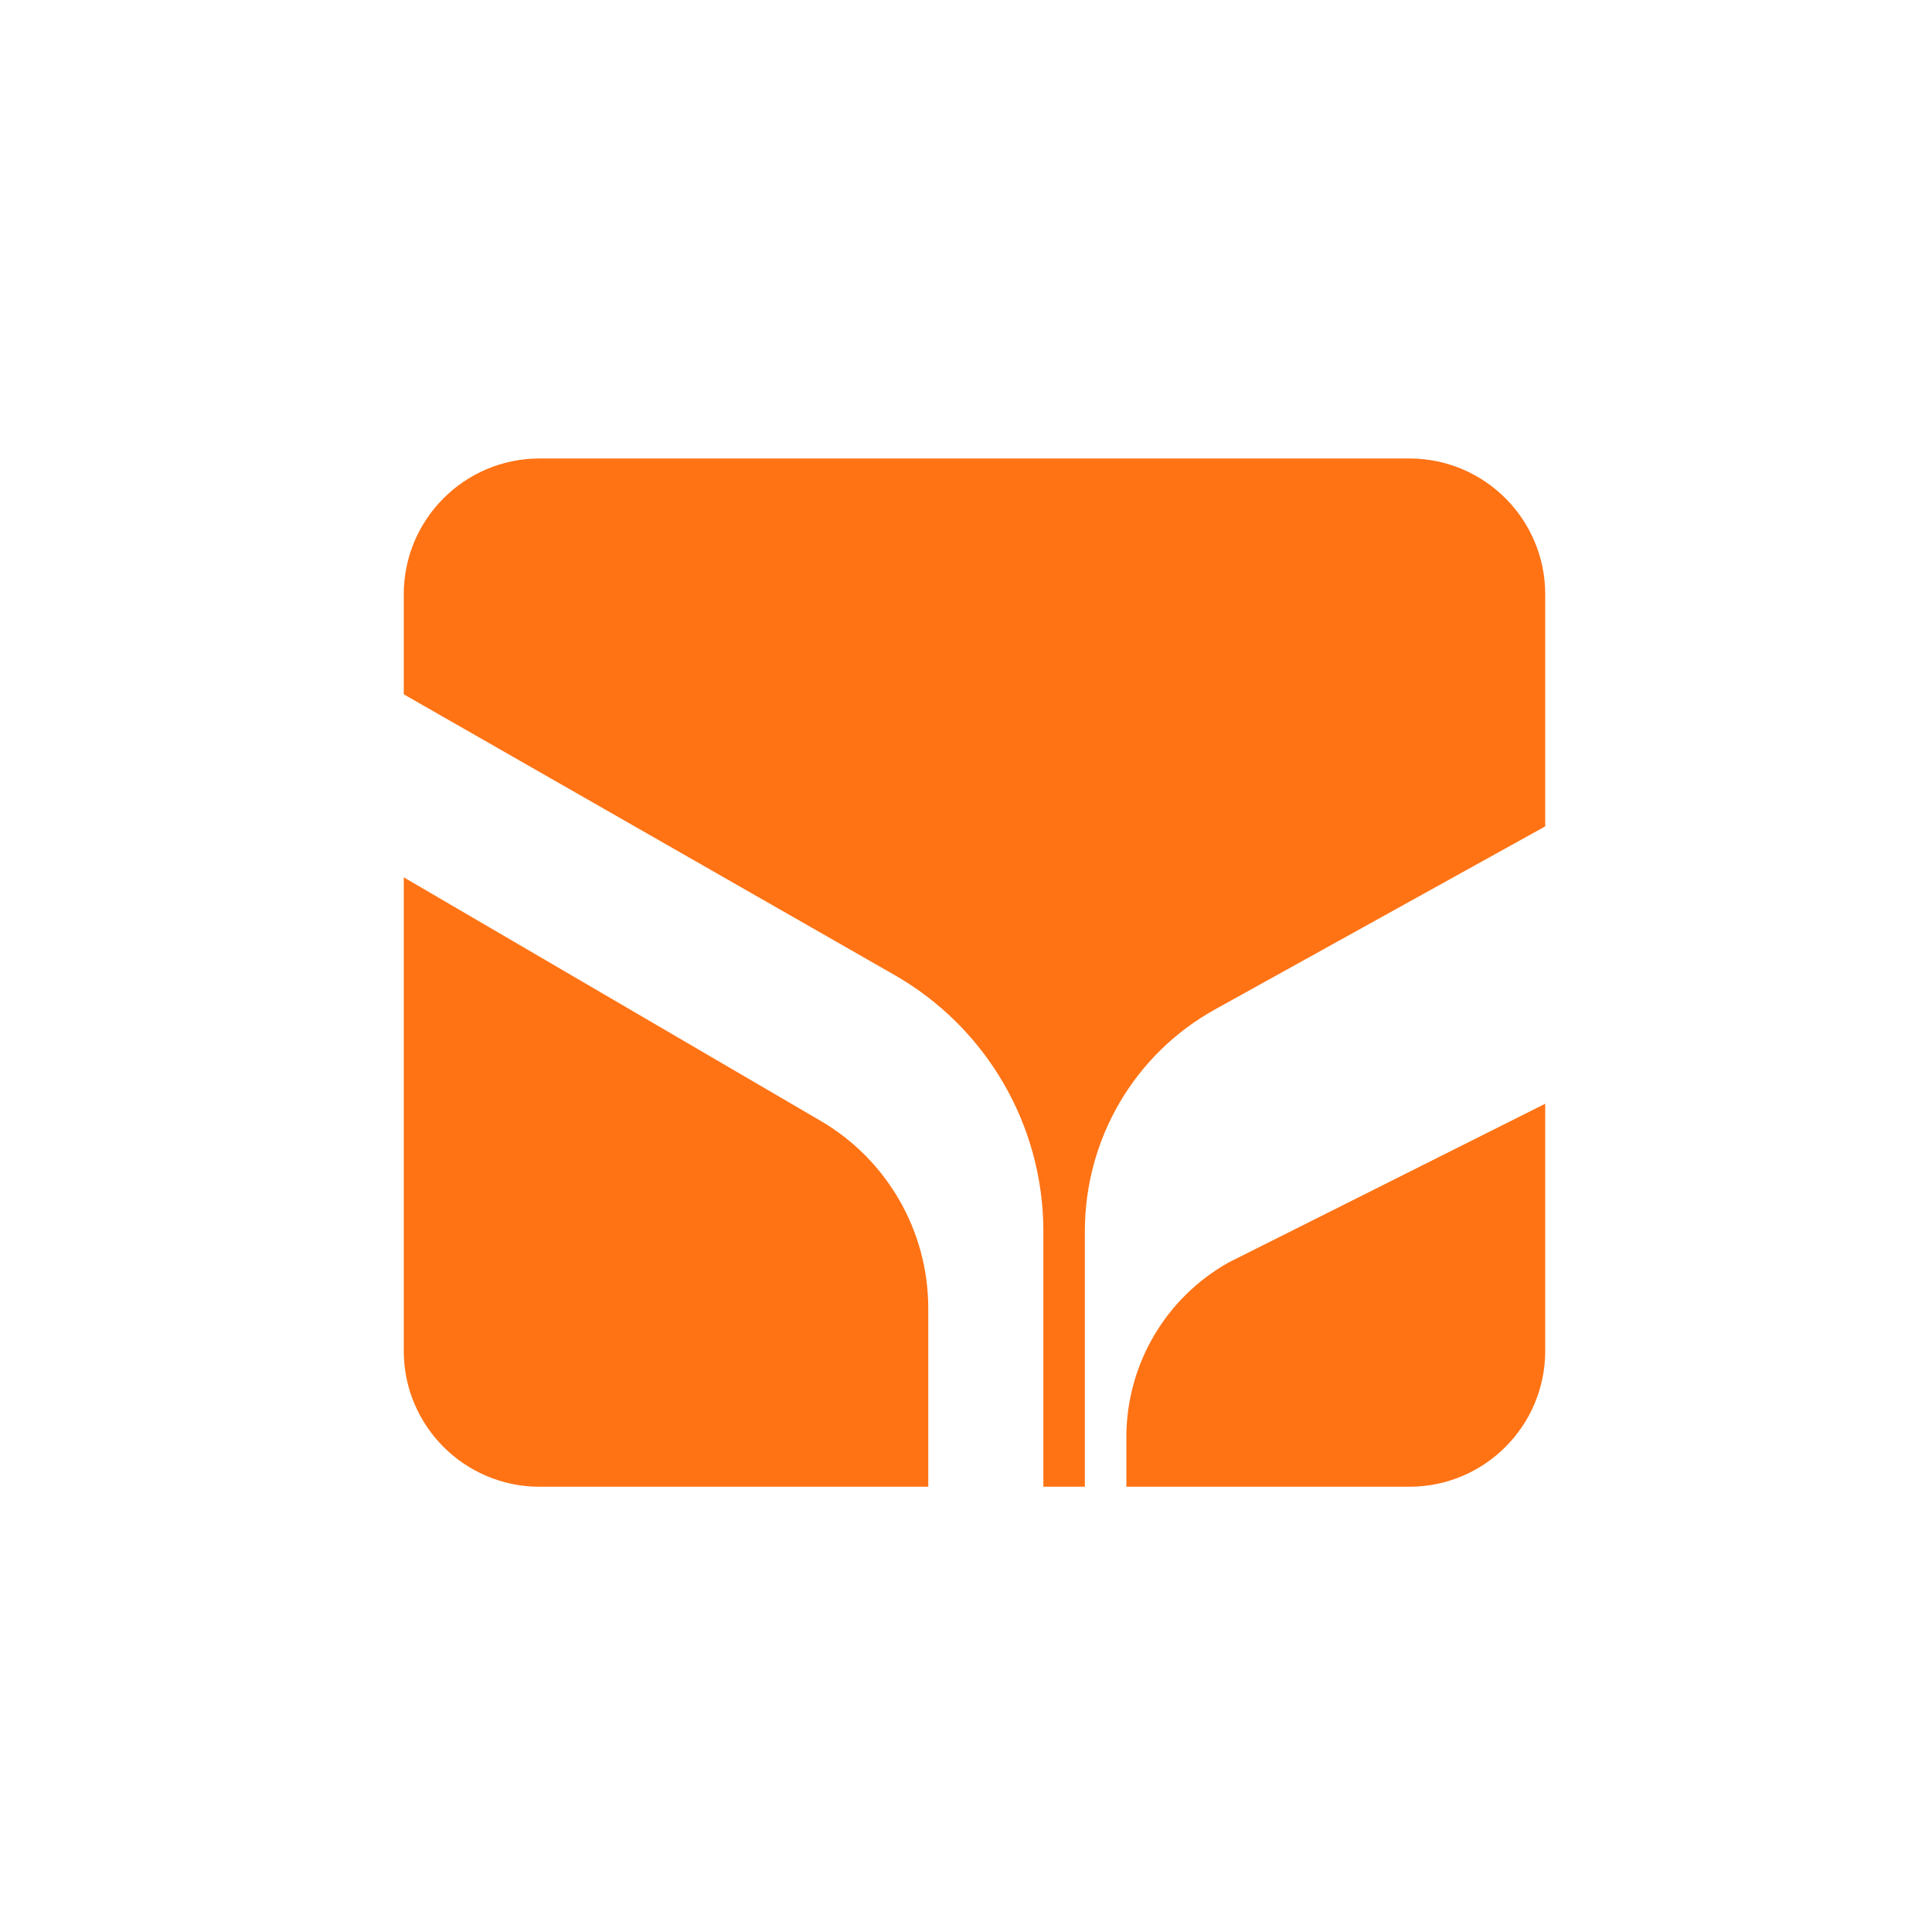
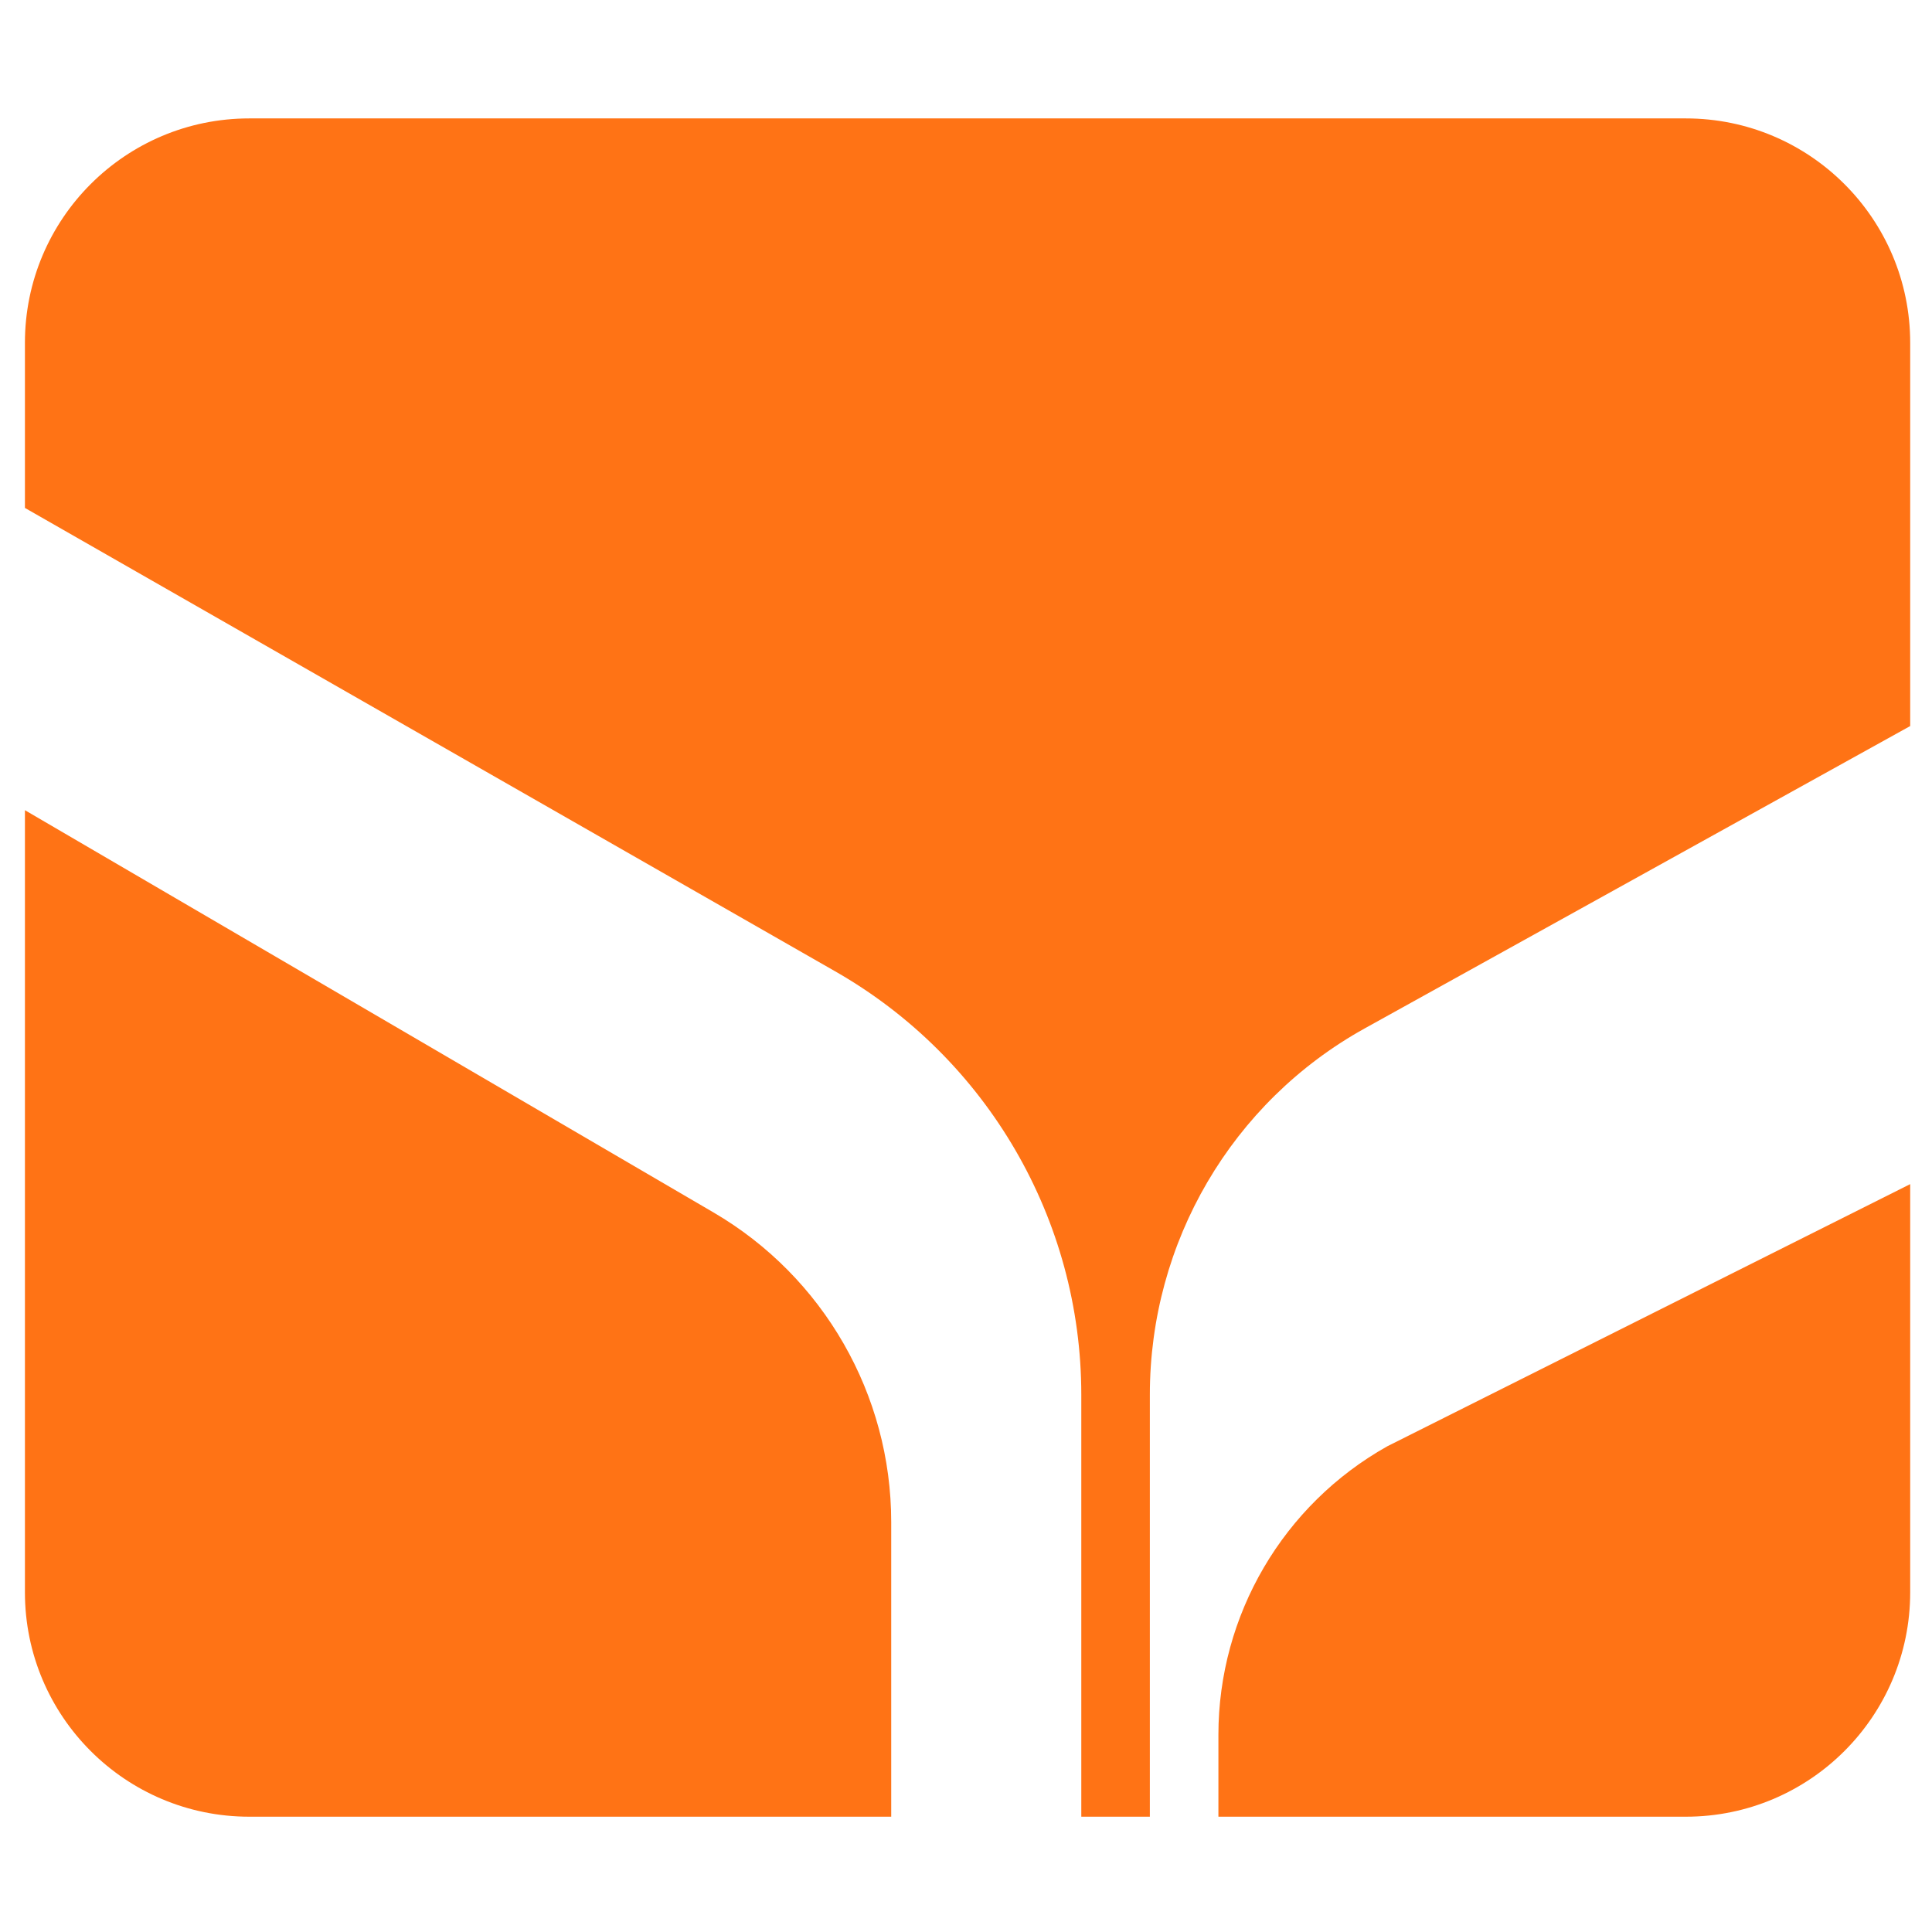
- <svg xmlns="http://www.w3.org/2000/svg" width="1024" height="1024" viewBox="0 0 1024 1024" fill="none">
+ <svg xmlns="http://www.w3.org/2000/svg" width="1024" height="1024" viewBox="206 205 620 620" fill="none">
  <path d="M275 243H747C786.764 243 819 275.236 819 315V438L644 535C601.251 558.695 575 603.696 575 652.569V788H553V652.569C553 596.421 522.832 544.59 474.02 516.713L214 368V315C214 275.236 246.236 243 286 243H275Z" fill="#FF7315" />
  <path d="M214 465L435 594.105C470.275 614.724 492 652.569 492 693.427V788H286C246.236 788 214 755.764 214 716V465Z" fill="#FF7315" />
  <path d="M819 585V716C819 755.764 786.764 788 747 788H597V761.726C597 723.297 617.77 687.869 651.234 669.112L819 585Z" fill="#FF7315" />
</svg>
